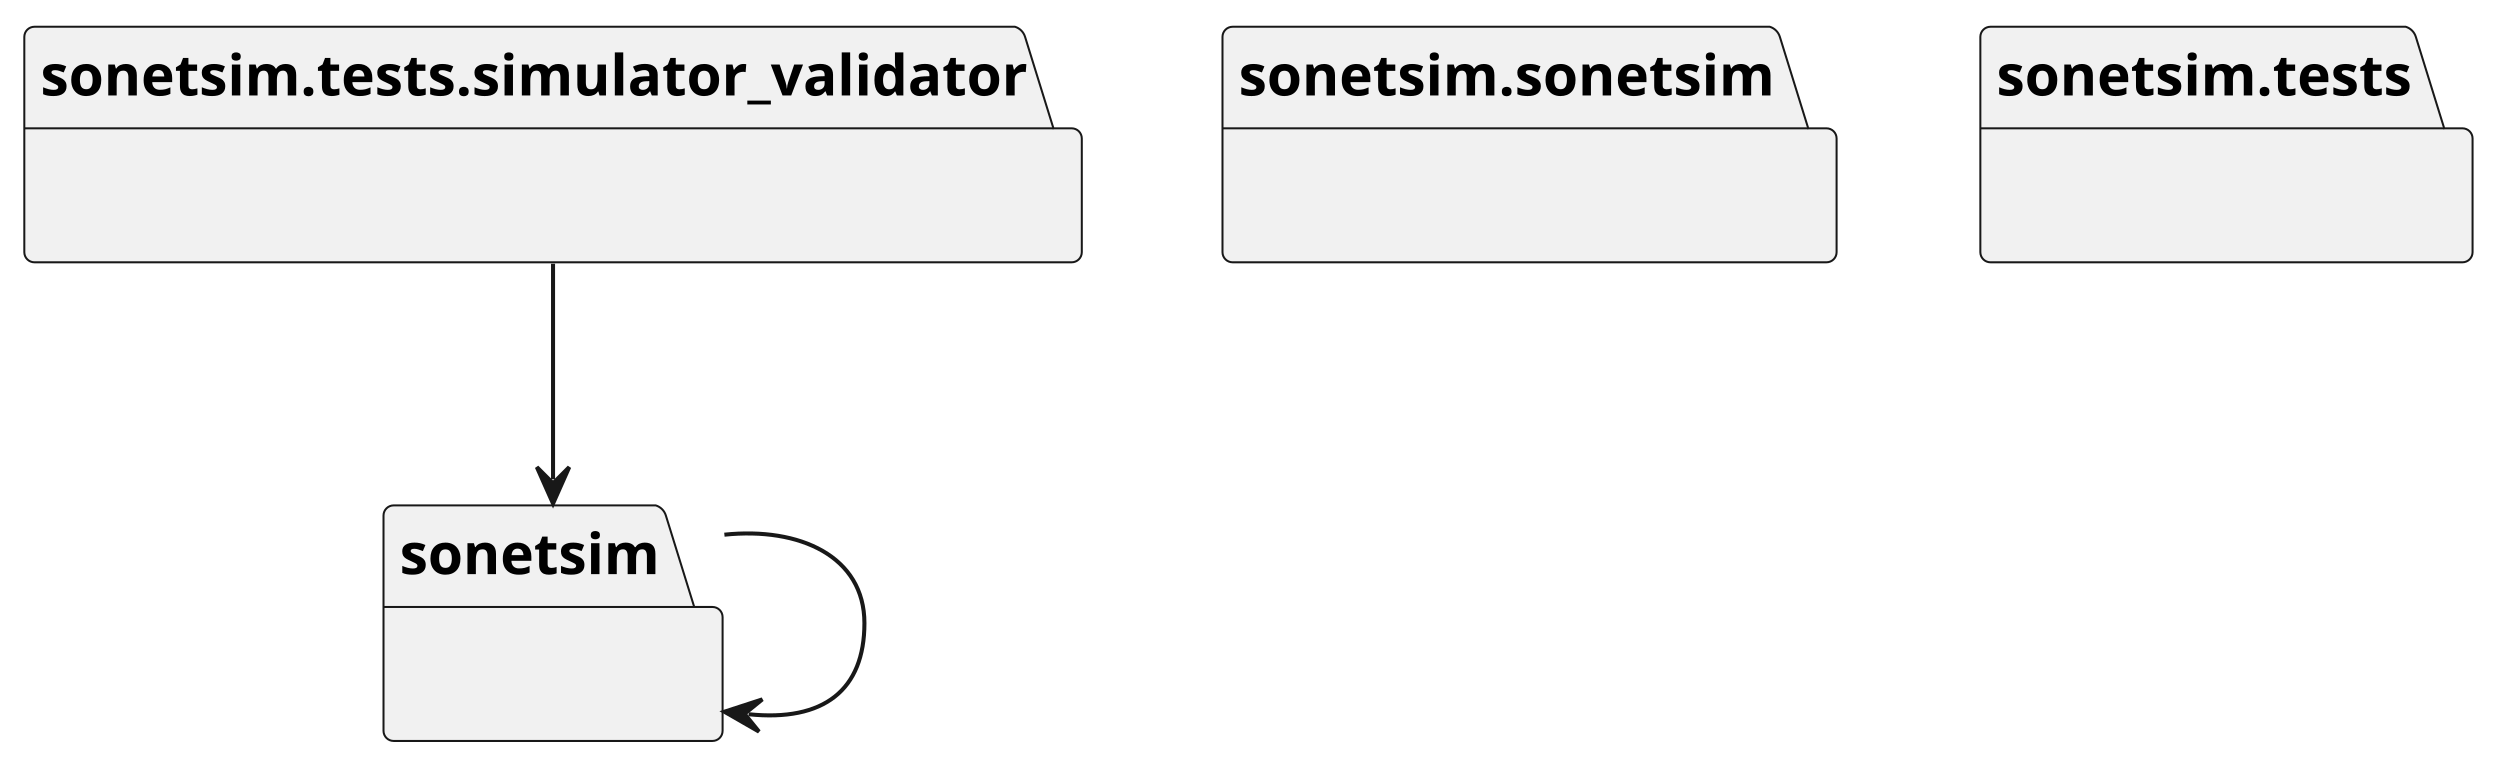
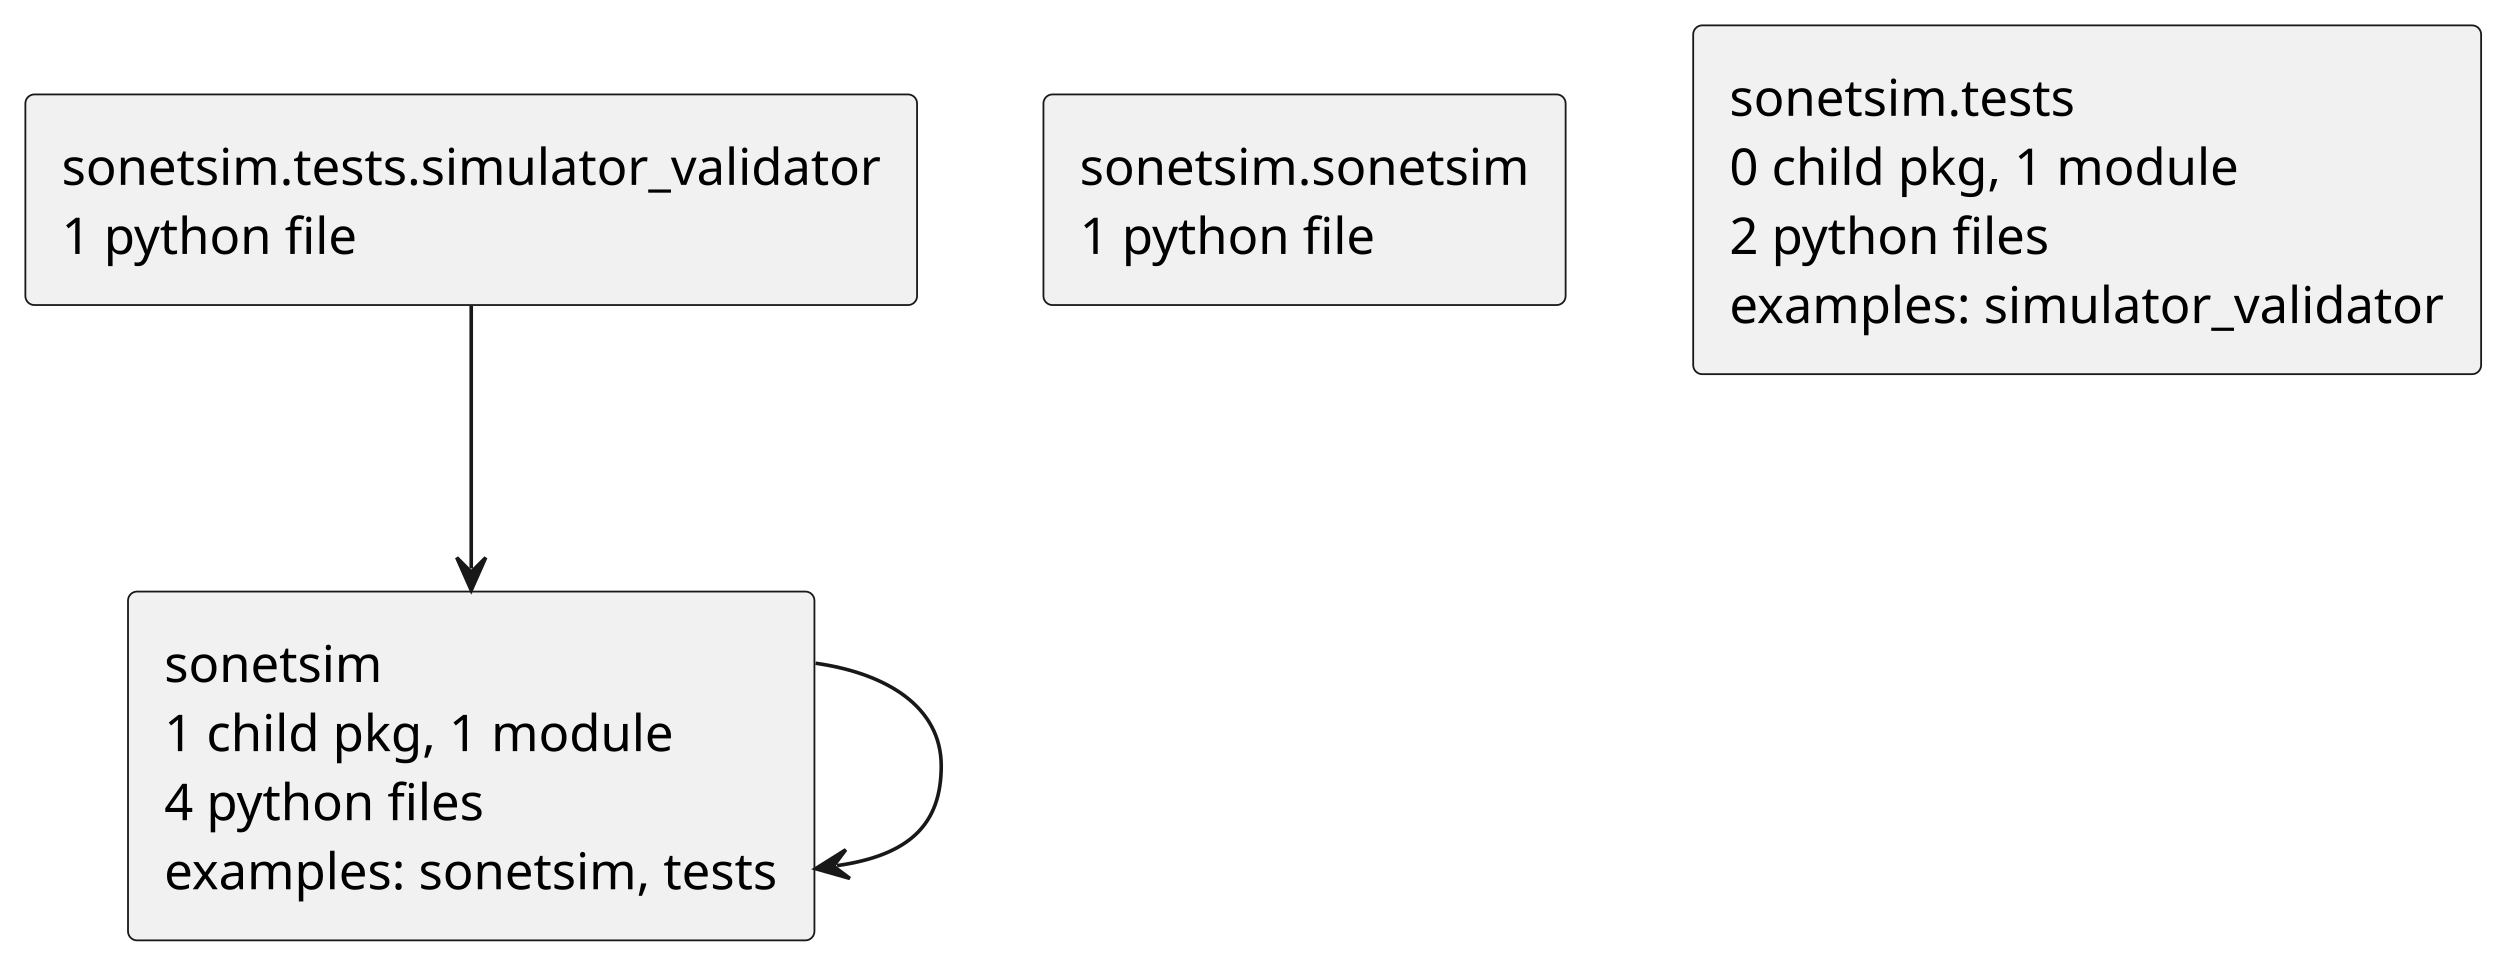
- <svg xmlns="http://www.w3.org/2000/svg" contentStyleType="text/css" data-diagram-type="CLASS" height="189px" preserveAspectRatio="none" style="width:617px;height:189px;background:#FFFFFF;" version="1.1" viewBox="0 0 617 189" width="617px" zoomAndPan="magnify">
+ <svg xmlns="http://www.w3.org/2000/svg" contentStyleType="text/css" data-diagram-type="DESCRIPTION" height="265px" preserveAspectRatio="none" style="width:690px;height:265px;background:#FFFFFF;" version="1.1" viewBox="0 0 690 265" width="690px" zoomAndPan="magnify">
  <defs />
  <g>
-     <path d="M97.15,124.732 L161.836,124.732 A3.75,3.75 0 0 1 164.336,127.232 L171.336,149.8 L175.836,149.8 A2.5,2.5 0 0 1 178.336,152.3 L178.336,180.368 A2.5,2.5 0 0 1 175.836,182.868 L97.15,182.868 A2.5,2.5 0 0 1 94.65,180.368 L94.65,127.232 A2.5,2.5 0 0 1 97.15,124.732" fill="#F1F1F1" style="stroke:#181818;stroke-width:0.5;" />
-     <line style="stroke:#181818;stroke-width:0.5;" x1="94.65" x2="171.336" y1="149.8" y2="149.8" />
-     <text fill="#000000" font-family="sans-serif" font-size="14" font-weight="bold" lengthAdjust="spacing" textLength="63.686" x="98.65" y="141.698">sonetsim</text>
-     <path d="M304.21,6.602 L436.771,6.602 A3.75,3.75 0 0 1 439.271,9.102 L446.271,31.67 L450.771,31.67 A2.5,2.5 0 0 1 453.271,34.17 L453.271,62.238 A2.5,2.5 0 0 1 450.771,64.738 L304.21,64.738 A2.5,2.5 0 0 1 301.71,62.238 L301.71,9.102 A2.5,2.5 0 0 1 304.21,6.602" fill="#F1F1F1" style="stroke:#181818;stroke-width:0.5;" />
-     <line style="stroke:#181818;stroke-width:0.5;" x1="301.71" x2="446.271" y1="31.67" y2="31.67" />
-     <text fill="#000000" font-family="sans-serif" font-size="14" font-weight="bold" lengthAdjust="spacing" textLength="131.561" x="305.71" y="23.568">sonetsim.sonetsim</text>
-     <path d="M491.25,6.602 L593.729,6.602 A3.75,3.75 0 0 1 596.229,9.102 L603.229,31.67 L607.729,31.67 A2.5,2.5 0 0 1 610.229,34.17 L610.229,62.238 A2.5,2.5 0 0 1 607.729,64.738 L491.25,64.738 A2.5,2.5 0 0 1 488.75,62.238 L488.75,9.102 A2.5,2.5 0 0 1 491.25,6.602" fill="#F1F1F1" style="stroke:#181818;stroke-width:0.5;" />
-     <line style="stroke:#181818;stroke-width:0.5;" x1="488.75" x2="603.229" y1="31.67" y2="31.67" />
-     <text fill="#000000" font-family="sans-serif" font-size="14" font-weight="bold" lengthAdjust="spacing" textLength="101.479" x="492.75" y="23.568">sonetsim.tests</text>
-     <path d="M8.5,6.602 L250.488,6.602 A3.75,3.75 0 0 1 252.988,9.102 L259.988,31.67 L264.488,31.67 A2.5,2.5 0 0 1 266.988,34.17 L266.988,62.238 A2.5,2.5 0 0 1 264.488,64.738 L8.5,64.738 A2.5,2.5 0 0 1 6,62.238 L6,9.102 A2.5,2.5 0 0 1 8.5,6.602" fill="#F1F1F1" style="stroke:#181818;stroke-width:0.5;" />
-     <line style="stroke:#181818;stroke-width:0.5;" x1="6" x2="259.988" y1="31.67" y2="31.67" />
-     <text fill="#000000" font-family="sans-serif" font-size="14" font-weight="bold" lengthAdjust="spacing" textLength="240.988" x="10" y="23.568">sonetsim.tests.simulator_validator</text>
-     <g class="link" data-entity-1="ent0002" data-entity-2="ent0002" data-link-type="dependency" data-source-line="10" id="lnk6">
-       <path codeLine="10" d="M178.78,131.962 C197.35,130.022 213.34,137.302 213.34,153.802 C213.34,170.302 203.318,178.202 184.748,176.272" fill="none" id="sonetsim-to-sonetsim" style="stroke:#181818;stroke-width:1;" />
-       <polygon fill="#181818" points="178.78,175.652,187.318,180.561,183.753,176.169,188.145,172.604,178.78,175.652" style="stroke:#181818;stroke-width:1;" />
+     <g class="entity" data-qualified-name="sonetsim" data-source-line="4" id="ent0002">
+       <rect fill="#F1F1F1" height="96.272" rx="2.5" ry="2.5" style="stroke:#181818;stroke-width:0.5;" width="189.455" x="35.33" y="163.27" />
+       <text fill="#000000" font-family="sans-serif" font-size="14" lengthAdjust="spacing" textLength="60.186" x="45.33" y="188.236">sonetsim</text>
+       <text fill="#000000" font-family="sans-serif" font-size="14" lengthAdjust="spacing" textLength="140.559" x="45.33" y="207.304">1 child pkg, 1 module</text>
+       <text fill="#000000" font-family="sans-serif" font-size="14" lengthAdjust="spacing" textLength="88.508" x="45.33" y="226.372">4 python files</text>
+       <text fill="#000000" font-family="sans-serif" font-size="14" lengthAdjust="spacing" textLength="169.455" x="45.33" y="245.44">examples: sonetsim, tests</text>
    </g>
-     <g class="link" data-entity-1="ent0005" data-entity-2="ent0002" data-link-type="dependency" data-source-line="11" id="lnk7">
-       <path codeLine="11" d="M136.49,65.082 C136.49,83.072 136.49,100.272 136.49,118.282" fill="none" id="sonetsim.tests.simulator_validator-to-sonetsim" style="stroke:#181818;stroke-width:1;" />
-       <polygon fill="#181818" points="136.49,124.282,140.49,115.282,136.49,119.282,132.49,115.282,136.49,124.282" style="stroke:#181818;stroke-width:1;" />
+     <g class="entity" data-qualified-name="sonetsim.sonetsim" data-source-line="5" id="ent0003">
+       <rect fill="#F1F1F1" height="58.136" rx="2.5" ry="2.5" style="stroke:#181818;stroke-width:0.5;" width="144.124" x="287.99" y="26.06" />
+       <text fill="#000000" font-family="sans-serif" font-size="14" lengthAdjust="spacing" textLength="124.124" x="297.99" y="51.026">sonetsim.sonetsim</text>
+       <text fill="#000000" font-family="sans-serif" font-size="14" lengthAdjust="spacing" textLength="81.802" x="297.99" y="70.094">1 python file</text>
+     </g>
+     <g class="entity" data-qualified-name="sonetsim.tests" data-source-line="6" id="ent0004">
+       <rect fill="#F1F1F1" height="96.272" rx="2.5" ry="2.5" style="stroke:#181818;stroke-width:0.5;" width="217.469" x="467.32" y="7" />
+       <text fill="#000000" font-family="sans-serif" font-size="14" lengthAdjust="spacing" textLength="95.354" x="477.32" y="31.966">sonetsim.tests</text>
+       <text fill="#000000" font-family="sans-serif" font-size="14" lengthAdjust="spacing" textLength="140.559" x="477.32" y="51.034">0 child pkg, 1 module</text>
+       <text fill="#000000" font-family="sans-serif" font-size="14" lengthAdjust="spacing" textLength="88.508" x="477.32" y="70.102">2 python files</text>
+       <text fill="#000000" font-family="sans-serif" font-size="14" lengthAdjust="spacing" textLength="197.469" x="477.32" y="89.17">examples: simulator_validator</text>
+     </g>
+     <g class="entity" data-qualified-name="sonetsim.tests.simulator_validator" data-source-line="7" id="ent0005">
+       <rect fill="#F1F1F1" height="58.136" rx="2.5" ry="2.5" style="stroke:#181818;stroke-width:0.5;" width="246.113" x="7" y="26.06" />
+       <text fill="#000000" font-family="sans-serif" font-size="14" lengthAdjust="spacing" textLength="226.113" x="17" y="51.026">sonetsim.tests.simulator_validator</text>
+       <text fill="#000000" font-family="sans-serif" font-size="14" lengthAdjust="spacing" textLength="81.802" x="17" y="70.094">1 python file</text>
+     </g>
+     <g class="link" data-entity-1="ent0002" data-entity-2="ent0002" data-link-type="dependency" data-source-line="8" id="lnk6">
+       <path d="M225.09,183.05 C245.24,185.93 259.78,195.38 259.78,211.4 C259.78,227.43 251.18,236.031 231.03,238.911" fill="none" id="sonetsim-to-sonetsim" style="stroke:#181818;stroke-width:1;" />
+       <polygon fill="#181818" points="225.09,239.76,234.565,242.446,230.04,239.053,233.434,234.527,225.09,239.76" style="stroke:#181818;stroke-width:1;" />
+     </g>
+     <g class="link" data-entity-1="ent0005" data-entity-2="ent0002" data-link-type="dependency" data-source-line="9" id="lnk7">
+       <path d="M130.06,84.43 C130.06,106.35 130.06,131.21 130.06,156.9" fill="none" id="sonetsim.tests.simulator_validator-to-sonetsim" style="stroke:#181818;stroke-width:1;" />
+       <polygon fill="#181818" points="130.06,162.9,134.06,153.9,130.06,157.9,126.06,153.9,130.06,162.9" style="stroke:#181818;stroke-width:1;" />
    </g>
  </g>
</svg>
